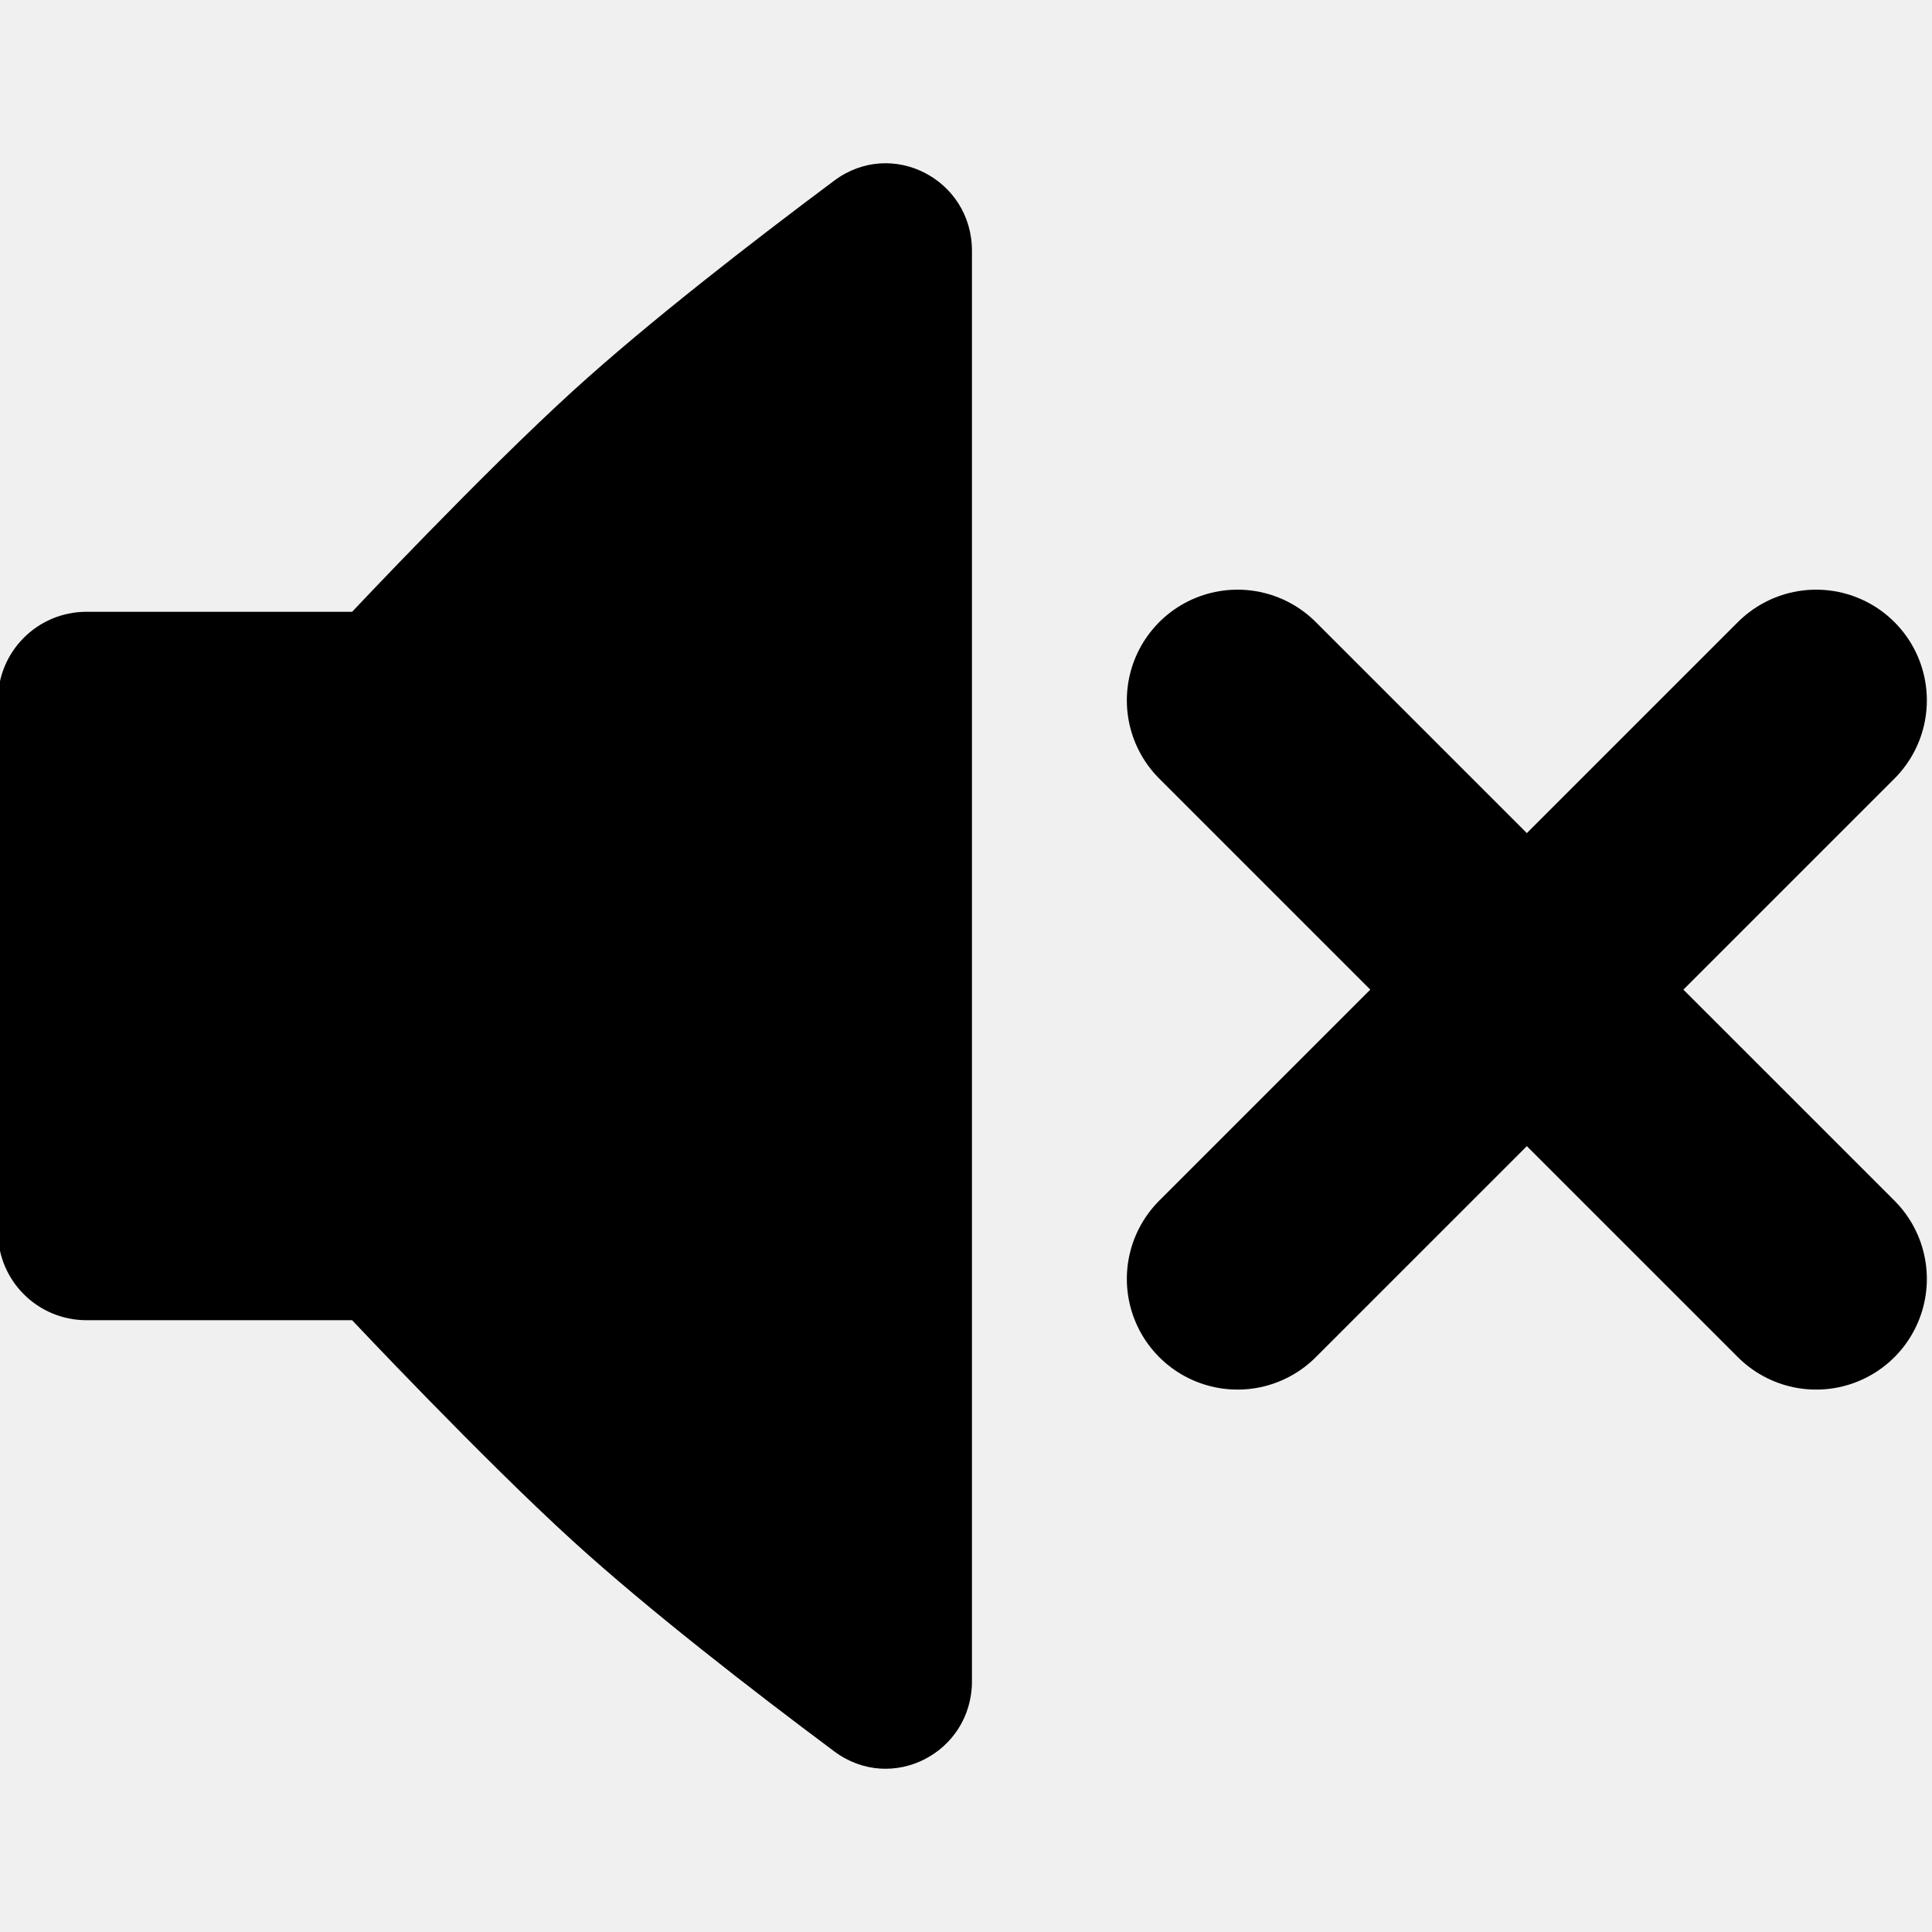
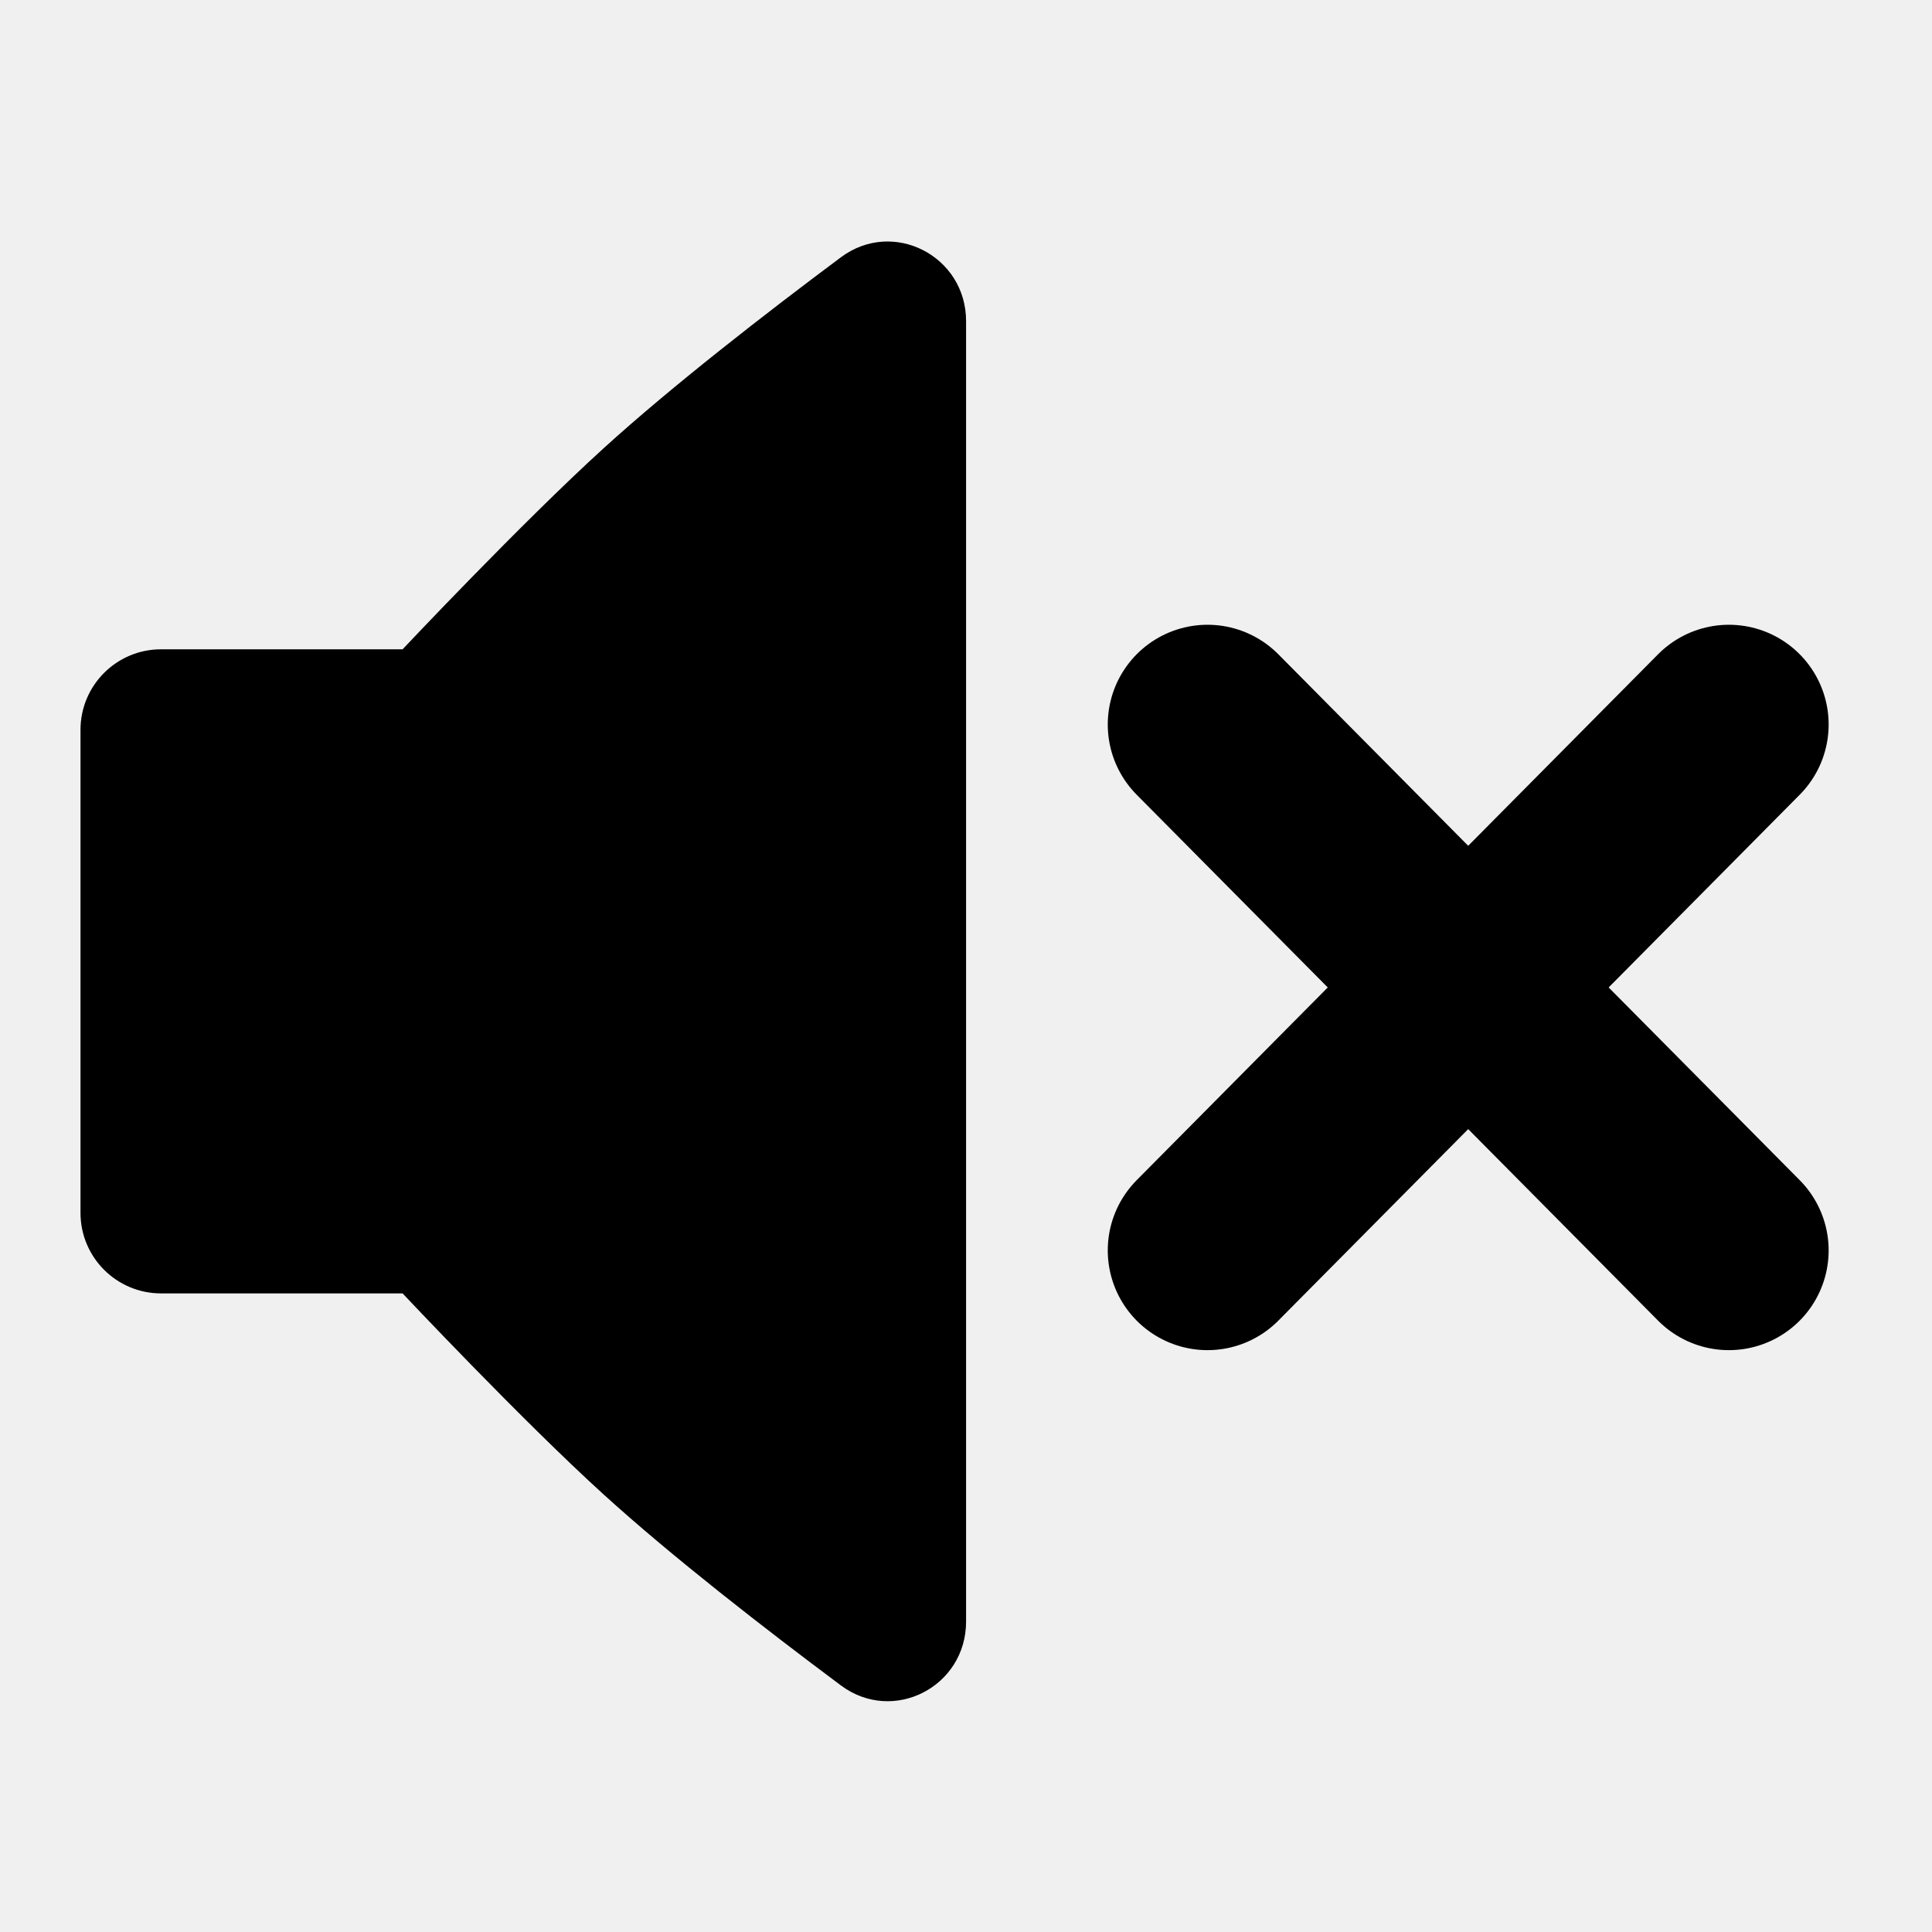
<svg xmlns="http://www.w3.org/2000/svg" width="24" height="24" viewBox="0 0 24 24" fill="none">
-   <g clip-path="url(#clip0_1611_98)">
-     <path d="M-0.026 8.7C-0.026 8.093 0.466 7.6 1.074 7.6H4.374C4.374 7.6 6 5.872 7.124 4.85C8.055 4.003 9.337 3.01 10.363 2.244C11.077 1.711 12.074 2.226 12.074 3.116V20.884C12.074 21.775 11.077 22.289 10.363 21.756C9.337 20.991 8.055 19.997 7.124 19.15C6 18.128 4.374 16.4 4.374 16.4H1.074C0.466 16.4 -0.026 15.908 -0.026 15.3V8.7Z" fill="black" />
-     <path d="M22.561 8.7L15.373 15.887" stroke="black" stroke-width="2.75" stroke-linecap="round" />
-     <path d="M22.561 15.887L15.373 8.7" stroke="black" stroke-width="2.75" stroke-linecap="round" />
+   <g clip-path="url(#clip0_2937_965)">
+     <mask id="mask0_2937_965" style="mask-type:luminance" maskUnits="userSpaceOnUse" x="0" y="0" width="24" height="24">
+       <path d="M24 0H0V24H24V0Z" fill="white" />
+     </mask>
+     <g mask="url(#mask0_2937_965)">
+       <path d="M1 9.066C1 8.514 1.448 8.066 2 8.066H5.001C5.001 8.066 6.479 6.495 7.501 5.566C8.348 4.796 9.513 3.892 10.446 3.196C11.095 2.712 12.001 3.18 12.001 3.989V20.144C12.001 20.954 11.095 21.421 10.446 20.937C9.513 20.241 8.348 19.337 7.501 18.567C6.479 17.639 5.001 16.067 5.001 16.067H2C1.448 16.067 1 15.619 1 15.067V9.066Z" fill="black" />
+     </g>
+     <path d="M21.477 9L15 15.533" stroke="black" stroke-width="2.478" stroke-linecap="round" />
+     <path d="M21.477 15.533L15 9" stroke="black" stroke-width="2.478" stroke-linecap="round" />
  </g>
  <defs>
-     <clipPath id="clip0_1611_98">
+     <clipPath id="clip0_2937_965">
      <rect width="24" height="24" fill="white" />
    </clipPath>
  </defs>
</svg>
